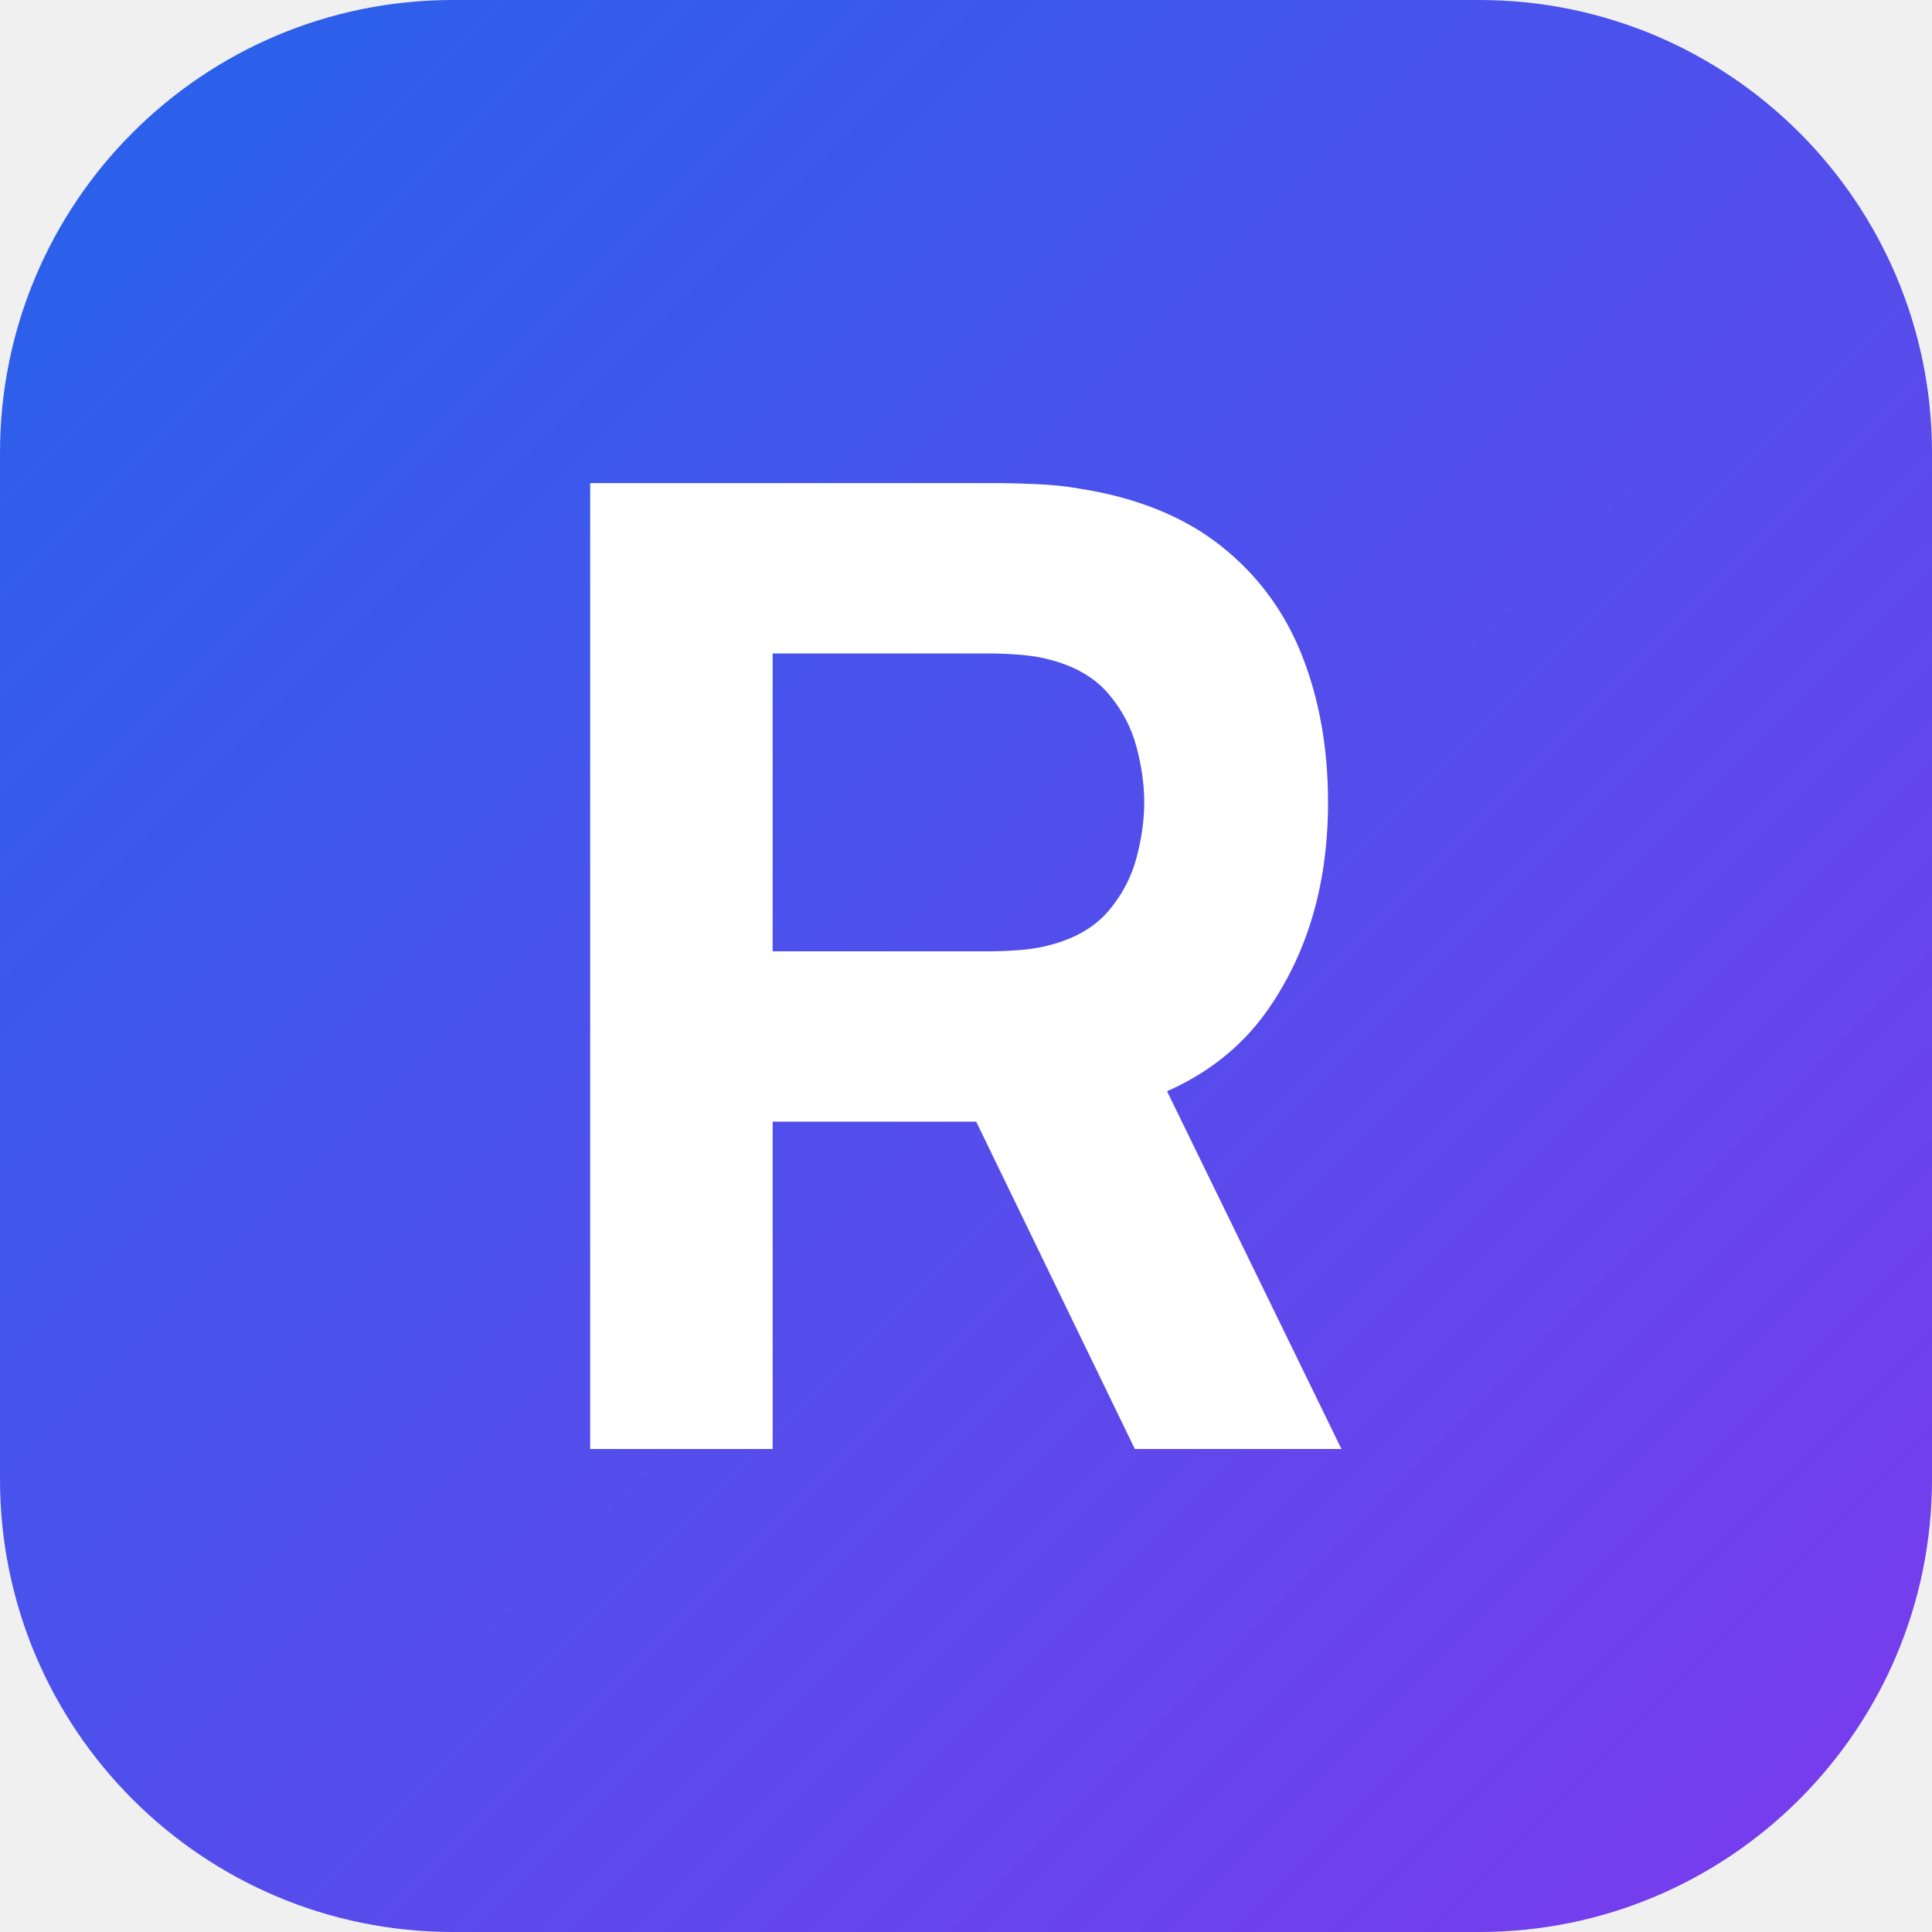
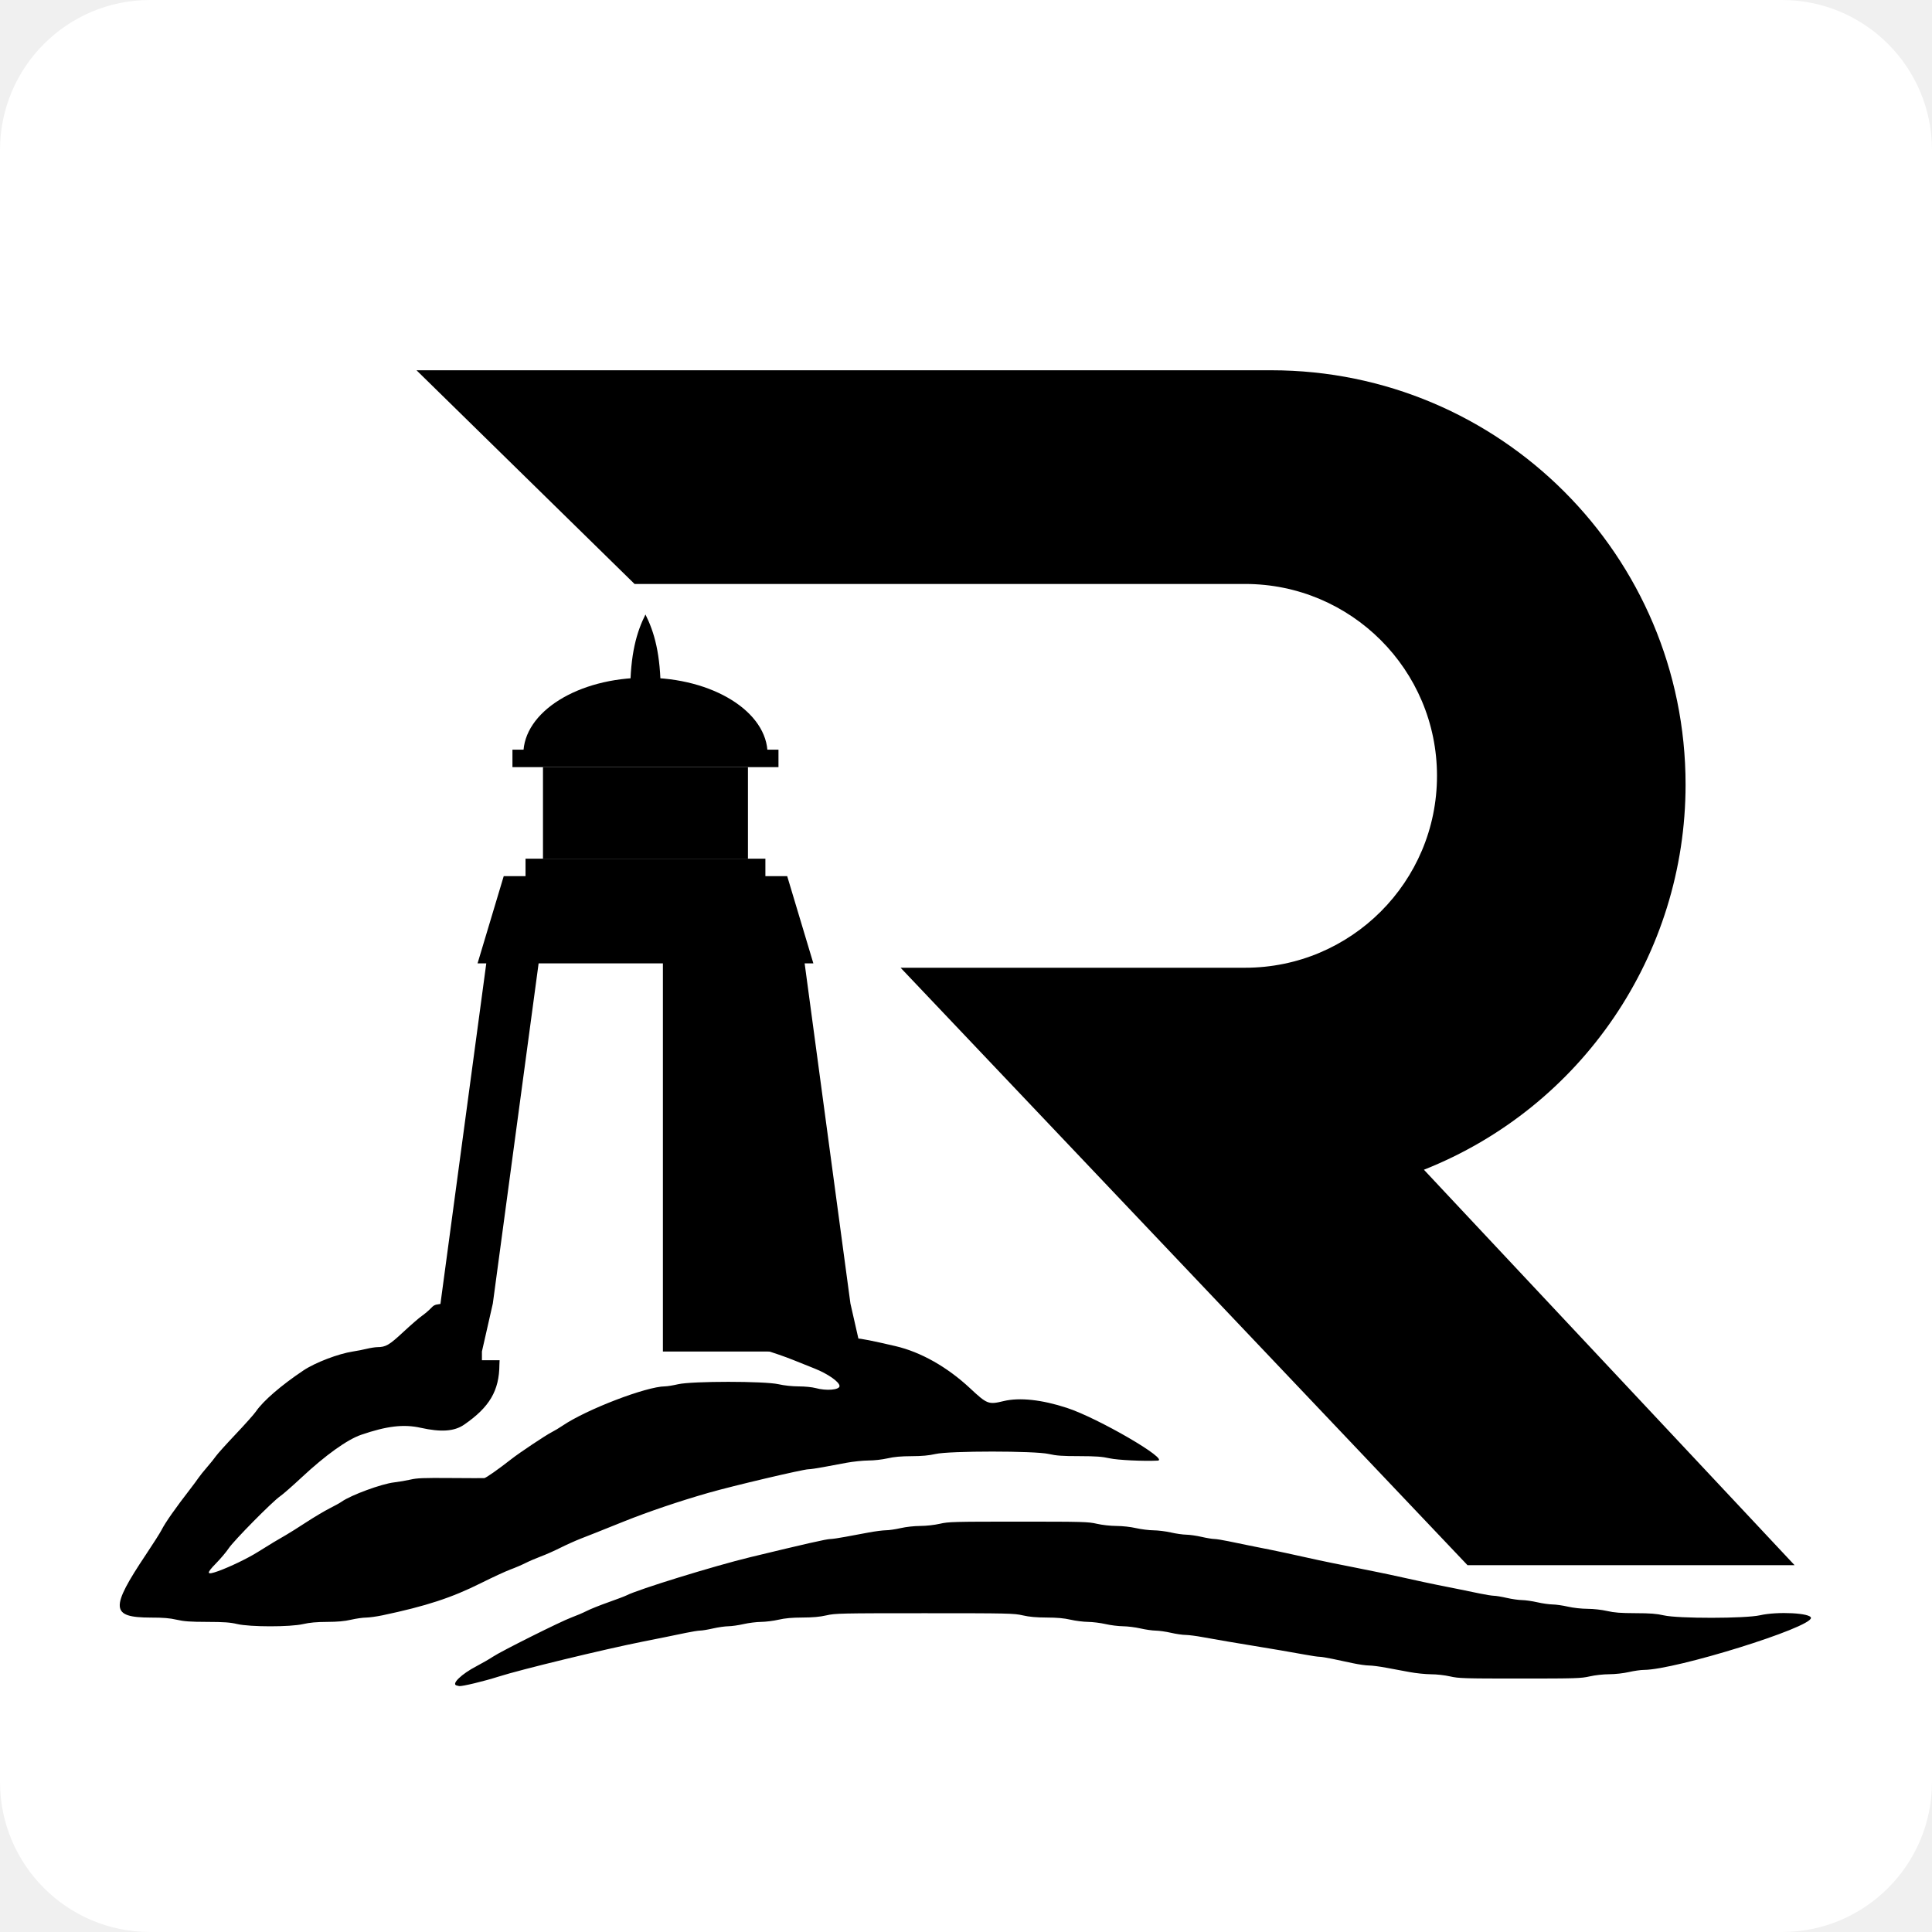
- <svg xmlns="http://www.w3.org/2000/svg" viewBox="0 0 64 64">
-   <defs>
-     <linearGradient id="g" x1="0" y1="0" x2="1" y2="1">
-       <stop offset="0" stop-color="#2563eb" />
-       <stop offset="1" stop-color="#7c3aed" />
-     </linearGradient>
-   </defs>
-   <rect width="64" height="64" rx="15" fill="url(#g)" />
-   <path fill="#fff" transform="translate(16.44 48.00) scale(0.02222 -0.02222)" d="M140 0V1440H748Q769 1440 804.5 1438.5Q840 1437 868 1432Q997 1412 1079.5 1347.0Q1162 1282 1201.0 1183.5Q1240 1085 1240 964Q1240 783 1150.0 654.5Q1060 526 868 496L748 488H412V0ZM952 0 668 586 948 640 1260 0ZM412 742H736Q757 742 782.0 744.0Q807 746 828 752Q883 767 913.0 802.5Q943 838 954.5 881.5Q966 925 966 964Q966 1003 954.5 1046.5Q943 1090 913.0 1125.5Q883 1161 828 1176Q807 1182 782.0 1184.0Q757 1186 736 1186H412Z" />
+ <svg xmlns="http://www.w3.org/2000/svg" viewBox="0 0 412 412">
+   <clipPath id="ca">
+     <rect width="412" height="412" rx="32" />
+   </clipPath>
+   <rect width="412" height="412" rx="32" fill="#ffffff" />
+   <g clip-path="url(#ca)">
+     <g transform="translate(206,198) scale(.93) translate(-206,-206)">
+       <path fill="#000000" fill-rule="evenodd" d="M89.19,379.58C87.93,379.25 90.31,376.95 93.77,375.15C95.06,374.47 96.75,373.50 97.51,372.99C99.35,371.75 113.07,364.89 115.52,363.99C116.59,363.60 118.16,362.93 119.01,362.50C119.86,362.06 122.12,361.16 124.02,360.49C125.92,359.82 127.79,359.11 128.18,358.91C130.84,357.54 148.21,352.18 156.50,350.17C169.26,347.08 174.03,346.00 174.88,346.00C175.29,346.00 176.83,345.78 178.31,345.50C179.79,345.23 182.21,344.77 183.69,344.50C185.17,344.22 186.94,344.00 187.62,343.99C188.31,343.99 189.83,343.77 191.00,343.50C192.27,343.21 194.09,343.01 195.50,343.00C196.91,342.99 198.73,342.79 200.00,342.50C201.99,342.04 203.16,342.01 218.00,342.01C232.84,342.01 234.01,342.04 236.00,342.50C237.27,342.79 239.09,342.99 240.50,343.00C241.91,343.01 243.73,343.21 245.00,343.50C246.17,343.77 247.97,343.99 249.00,344.00C250.03,344.01 251.83,344.23 253.00,344.50C254.17,344.77 255.74,344.99 256.50,345.00C257.26,345.01 258.83,345.23 260.00,345.50C261.17,345.77 262.50,345.99 262.95,345.99C263.41,346.00 264.87,346.23 266.20,346.51C267.54,346.80 269.72,347.25 271.06,347.51C272.40,347.78 274.65,348.23 276.06,348.51C277.47,348.79 280.59,349.46 283.00,350.00C285.41,350.54 288.53,351.21 289.94,351.49C291.35,351.77 293.65,352.23 295.06,352.51C296.47,352.80 298.75,353.25 300.12,353.53C301.50,353.80 304.59,354.46 307.00,355.00C309.41,355.54 312.53,356.21 313.94,356.49C315.35,356.77 317.60,357.22 318.94,357.49C320.28,357.75 322.46,358.20 323.80,358.49C325.13,358.77 326.59,359.00 327.05,359.01C327.50,359.01 328.83,359.23 330.00,359.50C331.17,359.77 332.74,359.99 333.50,360.00C334.26,360.01 335.83,360.23 337.00,360.50C338.17,360.77 339.74,360.99 340.50,361.00C341.26,361.01 342.83,361.23 344.00,361.50C345.27,361.79 347.09,361.99 348.50,362.00C349.91,362.01 351.73,362.21 353.00,362.50C354.66,362.88 356.09,362.99 359.50,363.00C362.91,363.01 364.34,363.12 366.00,363.50C369.29,364.26 384.69,364.24 388.07,363.48C392.12,362.56 399.75,362.96 399.75,364.09C399.75,366.33 368.75,375.97 361.45,376.01C360.72,376.01 359.17,376.23 358.00,376.50C356.73,376.79 354.91,376.99 353.50,377.00C352.09,377.01 350.27,377.21 349.00,377.50C347.03,377.95 345.86,377.99 333.00,377.99C320.14,377.99 318.97,377.95 317.00,377.50C315.76,377.22 313.94,377.01 312.62,377.01C311.39,377.00 309.17,376.78 307.69,376.50C306.21,376.23 303.79,375.77 302.31,375.50C300.83,375.22 299.08,375.00 298.42,375.00C297.76,375.00 296.13,374.77 294.80,374.49C293.46,374.20 291.34,373.75 290.08,373.49C288.81,373.22 287.46,373.00 287.08,373.00C286.69,373.00 285.19,372.78 283.75,372.51C282.31,372.24 279.77,371.80 278.12,371.52C276.48,371.25 273.75,370.79 272.06,370.51C270.38,370.23 267.62,369.77 265.94,369.49C264.25,369.21 261.69,368.76 260.25,368.49C258.81,368.22 257.06,368.00 256.38,367.99C255.69,367.99 254.17,367.77 253.00,367.50C251.83,367.23 250.26,367.01 249.50,367.00C248.74,366.99 247.17,366.77 246.00,366.50C244.83,366.23 243.03,366.01 242.00,366.00C240.97,365.99 239.17,365.77 238.00,365.50C236.83,365.23 235.03,365.01 234.00,365.00C232.97,364.99 231.17,364.77 230.00,364.50C228.48,364.15 226.91,364.01 224.50,364.00C222.09,363.99 220.52,363.85 219.00,363.50C216.99,363.04 215.80,363.01 196.50,363.01C177.20,363.01 176.01,363.04 174.00,363.50C172.48,363.85 170.91,363.99 168.50,364.00C166.09,364.01 164.52,364.15 163.00,364.50C161.83,364.77 160.03,364.99 159.00,365.00C157.97,365.01 156.17,365.23 155.00,365.50C153.83,365.77 152.26,365.99 151.50,366.00C150.74,366.01 149.17,366.23 148.00,366.50C146.83,366.77 145.50,366.99 145.05,366.99C144.59,367.00 143.13,367.23 141.80,367.51C140.46,367.80 138.28,368.25 136.94,368.51C135.60,368.78 133.35,369.23 131.94,369.51C122.87,371.32 103.87,375.93 98.77,377.56C95.52,378.60 90.44,379.82 89.80,379.72C89.71,379.71 89.43,379.64 89.19,379.58ZM38.88,365.49C37.29,365.11 35.85,365.01 32.00,365.00C28.10,364.99 26.70,364.89 25.00,364.50C23.40,364.13 21.93,364.01 19.05,364.01C9.86,363.99 9.70,361.92 17.95,349.57C19.59,347.12 21.19,344.60 21.50,343.99C22.41,342.20 24.64,339.02 28.32,334.26C28.90,333.51 29.65,332.50 29.98,332.01C30.31,331.52 31.22,330.39 31.99,329.50C32.77,328.61 33.67,327.48 34.00,327.00C34.33,326.52 36.35,324.27 38.50,322.00C40.65,319.73 42.76,317.37 43.18,316.75C44.84,314.32 48.95,310.77 54.07,307.34C56.76,305.54 62.12,303.49 65.47,302.99C66.38,302.85 67.80,302.58 68.62,302.37C69.45,302.17 70.52,302.01 71.00,302.00C72.96,301.99 73.72,301.55 76.97,298.53C78.71,296.91 80.63,295.25 81.25,294.82C81.87,294.39 82.82,293.59 83.36,293.02C84.35,292.00 84.35,292.00 92.57,292.00C100.28,292.00 100.78,292.03 100.65,292.44C100.20,293.92 100.01,295.41 100.00,297.50C99.99,298.92 99.79,300.73 99.50,302.00C99.23,303.17 99.01,304.97 99.01,306.00C98.98,311.97 96.75,315.77 90.91,319.78C88.67,321.32 85.64,321.53 80.95,320.49C77.06,319.62 73.19,320.08 67.30,322.10C64.12,323.19 59.13,326.77 53.64,331.89C51.57,333.82 49.35,335.77 48.70,336.21C46.99,337.37 38.10,346.37 36.94,348.12C36.39,348.95 35.08,350.50 34.04,351.56C31.71,353.94 31.81,354.33 34.52,353.36C37.24,352.38 41.29,350.43 43.60,348.98C46.25,347.31 48.58,345.91 50.10,345.06C50.77,344.68 52.82,343.39 54.66,342.19C56.50,340.99 58.94,339.54 60.07,338.97C61.20,338.40 62.45,337.71 62.84,337.43C64.98,335.92 72.00,333.34 74.87,333.01C75.97,332.88 77.66,332.59 78.62,332.37C80.08,332.02 81.61,331.96 87.75,332.01C91.81,332.04 95.31,332.05 95.54,332.03C95.93,332.00 98.72,330.04 101.75,327.67C103.62,326.20 109.62,322.20 111.00,321.50C111.62,321.19 112.75,320.51 113.50,320.00C118.98,316.28 132.70,311.02 136.99,310.99C137.48,310.99 138.83,310.77 140.00,310.50C143.20,309.77 159.80,309.77 163.00,310.50C164.32,310.80 166.07,310.99 167.62,311.00C169.05,311.00 170.72,311.17 171.50,311.38C173.99,312.07 177.00,311.81 177.00,310.92C177.00,309.98 174.33,308.11 171.25,306.89C169.94,306.38 167.75,305.50 166.38,304.94C162.47,303.37 156.37,301.50 151.88,300.52C145.68,299.15 144.70,299.00 142.13,299.00C137.67,299.00 137.00,298.38 137.00,294.26C137.00,292.00 137.00,292.00 156.72,292.00C175.28,292.00 176.46,292.03 176.62,292.44C176.71,292.68 176.87,293.94 176.98,295.25C177.26,298.82 178.24,300.00 180.90,300.00C181.83,300.00 184.55,300.53 189.81,301.76C195.59,303.10 201.66,306.52 206.88,311.38C210.86,315.10 211.15,315.21 214.62,314.37C218.26,313.49 223.38,314.04 229.12,315.92C236.25,318.24 252.81,327.87 249.94,328.02C246.69,328.18 240.80,327.90 238.94,327.49C237.20,327.10 235.77,327.00 231.94,326.99C228.08,326.99 226.70,326.89 225.00,326.50C221.78,325.76 202.22,325.76 199.00,326.50C197.48,326.85 195.91,326.99 193.50,327.00C191.09,327.01 189.52,327.15 188.00,327.50C186.76,327.78 184.94,327.99 183.62,327.99C182.39,328.00 180.14,328.23 178.62,328.51C177.11,328.80 174.69,329.25 173.25,329.51C171.81,329.78 170.29,330.00 169.88,330.00C168.68,330.00 152.59,333.79 147.00,335.39C140.23,337.33 133.23,339.70 127.56,341.97C121.03,344.59 119.73,345.11 117.68,345.90C116.47,346.37 114.34,347.33 112.96,348.02C111.57,348.72 109.56,349.61 108.49,350.00C107.42,350.40 105.85,351.07 105.00,351.50C104.15,351.93 102.59,352.60 101.52,352.99C100.45,353.39 97.45,354.77 94.85,356.07C88.08,359.46 82.21,361.38 72.20,363.49C70.87,363.77 69.18,364.00 68.45,364.01C67.72,364.01 66.17,364.23 65.00,364.50C63.48,364.85 61.91,364.99 59.50,365.00C57.09,365.01 55.52,365.15 54.00,365.50C50.98,366.19 41.85,366.18 38.88,365.49Z" />
+       <path fill="#000000" d="M80,78H276A95,95 0 0 1 371,173A95,95 0 0 1 311,261.32 L396,352H321L191,215H270A44,44 0 0 0 270,127H130Z" />
+       <path fill="#000000" d="M132.5,134C134.5,138 136,143 136,152H129C129,143 130.5,138 132.5,134ZM104.5,166A28,17.5 0 0 1 160.5,166ZM102,165H163V169H102ZM105,190H160V194H105ZM100,194H165L171,214H94ZM96,214H169L179.5,292L182,303H83L85.5,292Z" />
+       <path fill="#000000" d="M109,169h47v21h-47z" />
+       <path fill="#ffffff" d="M108,214H136.5V305H95V303L97.5,292Z" />
+     </g>
+   </g>
</svg>
